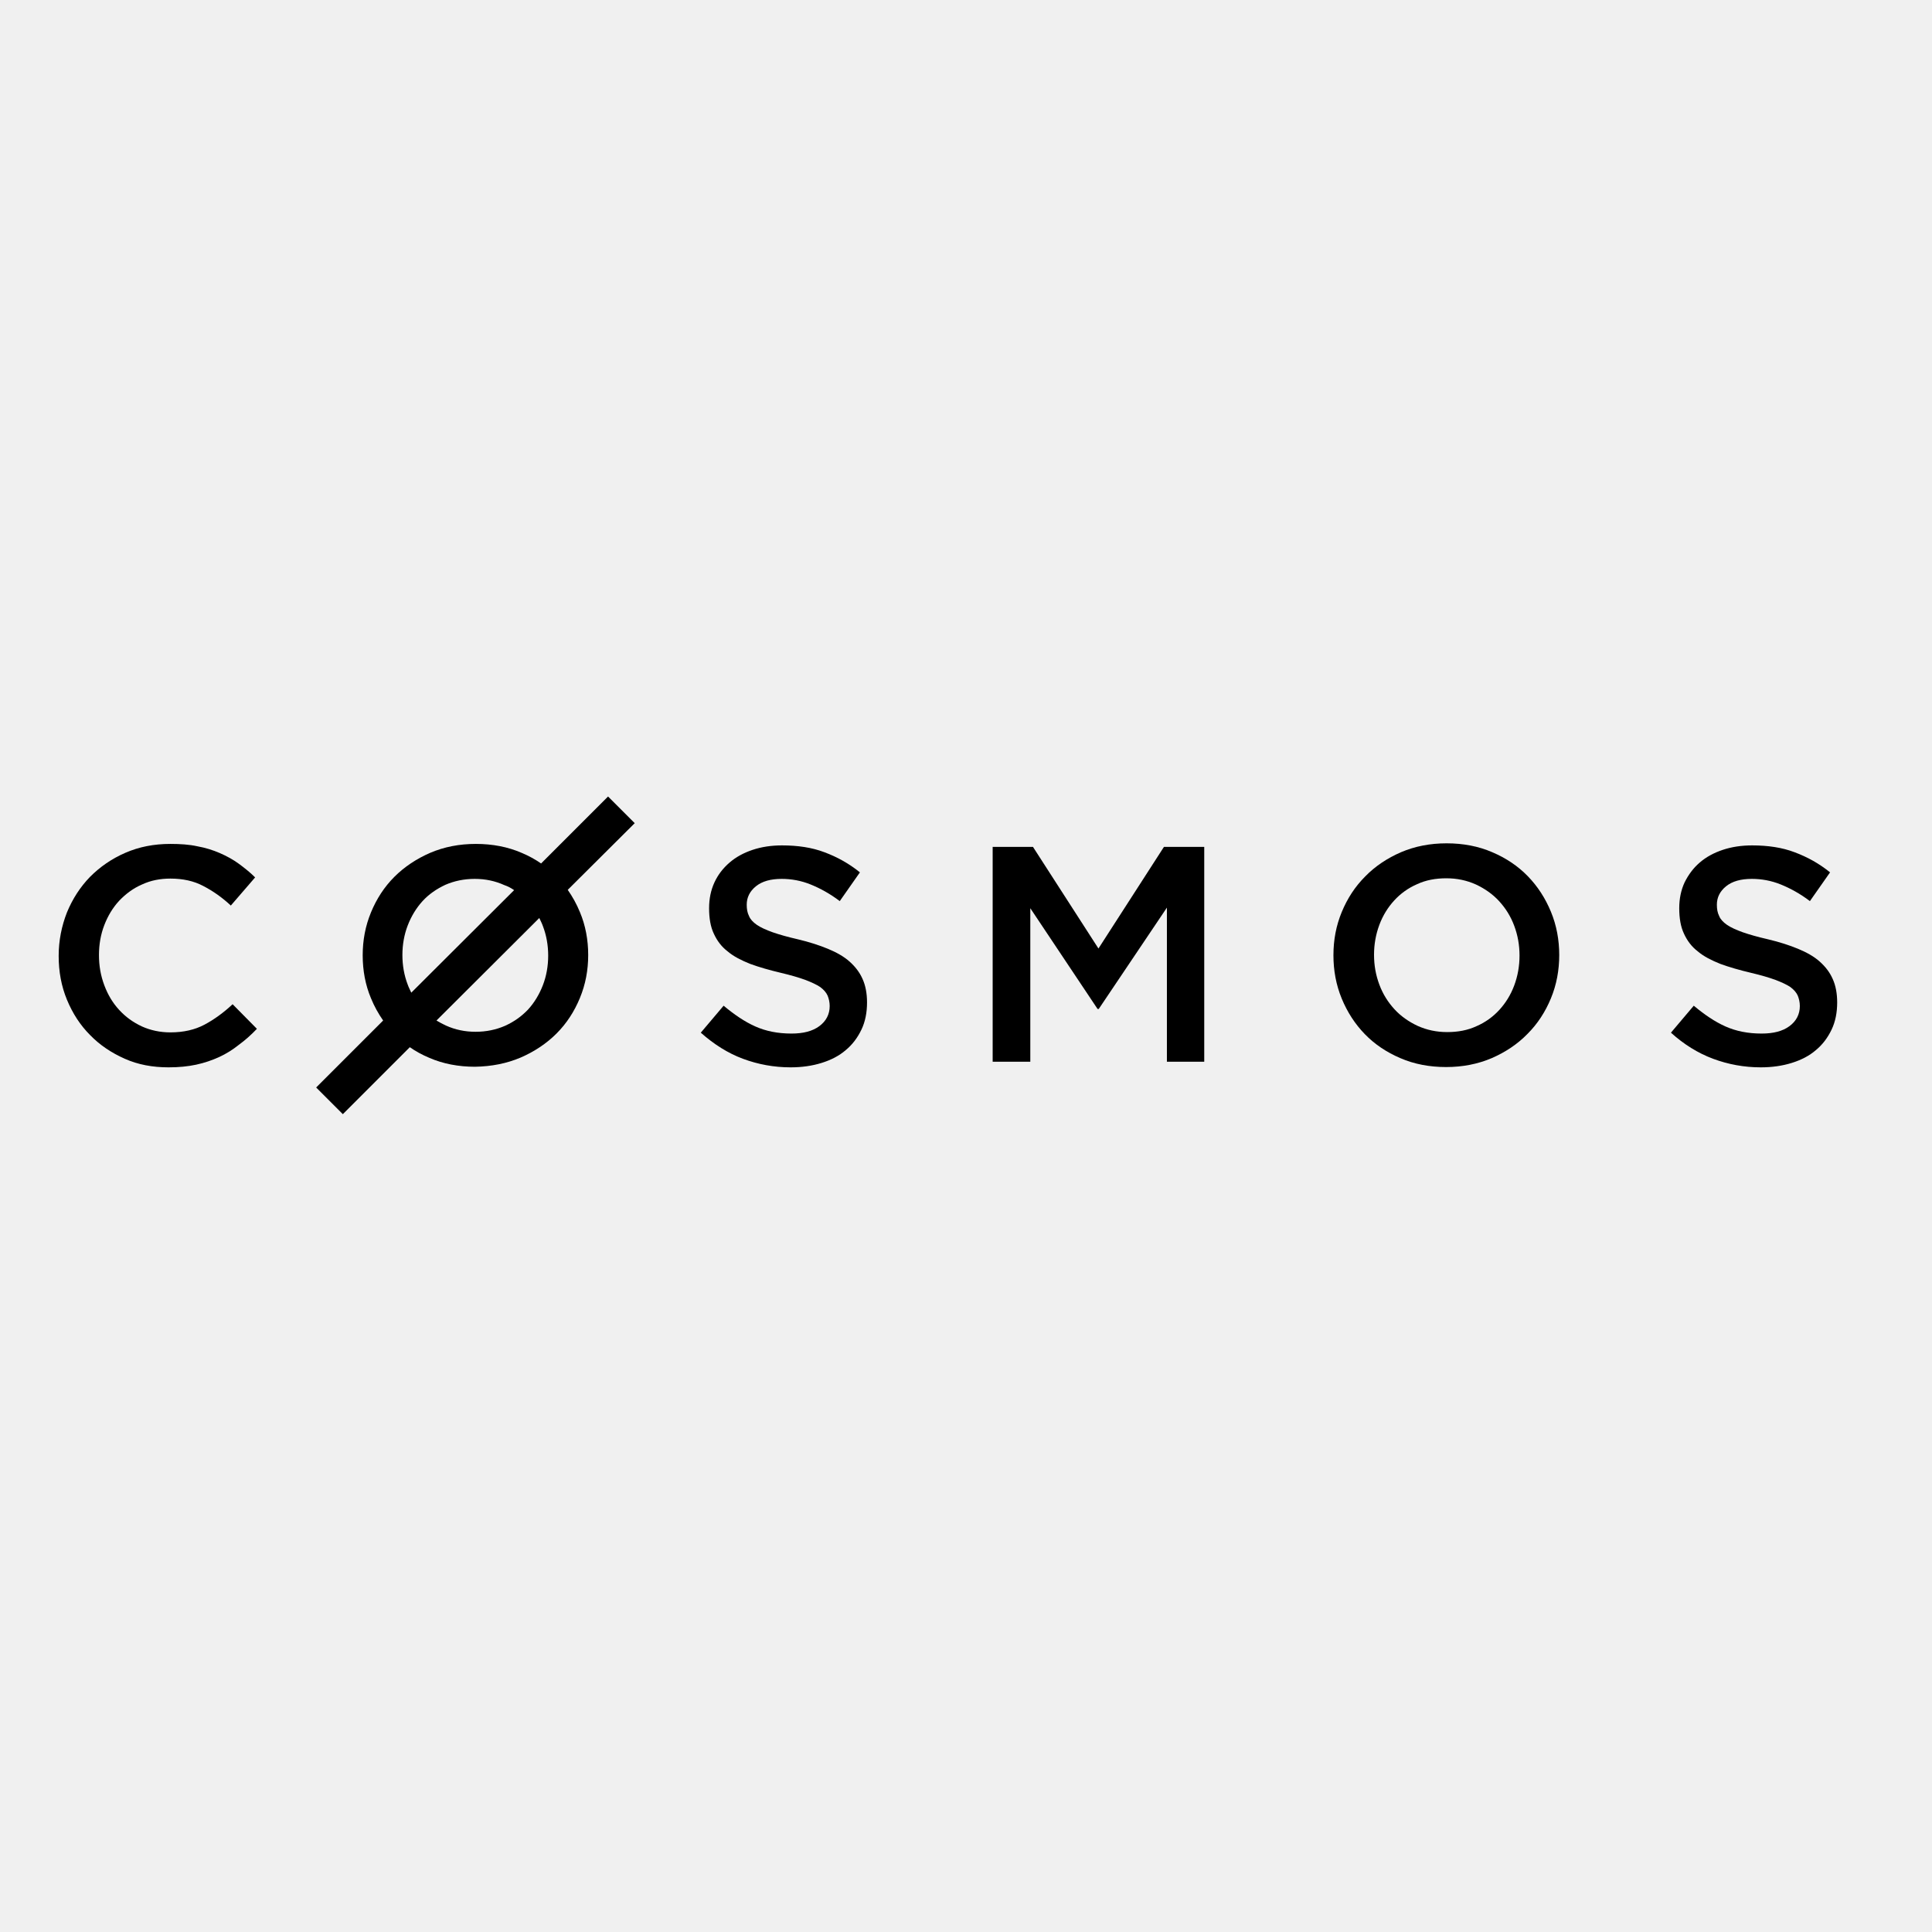
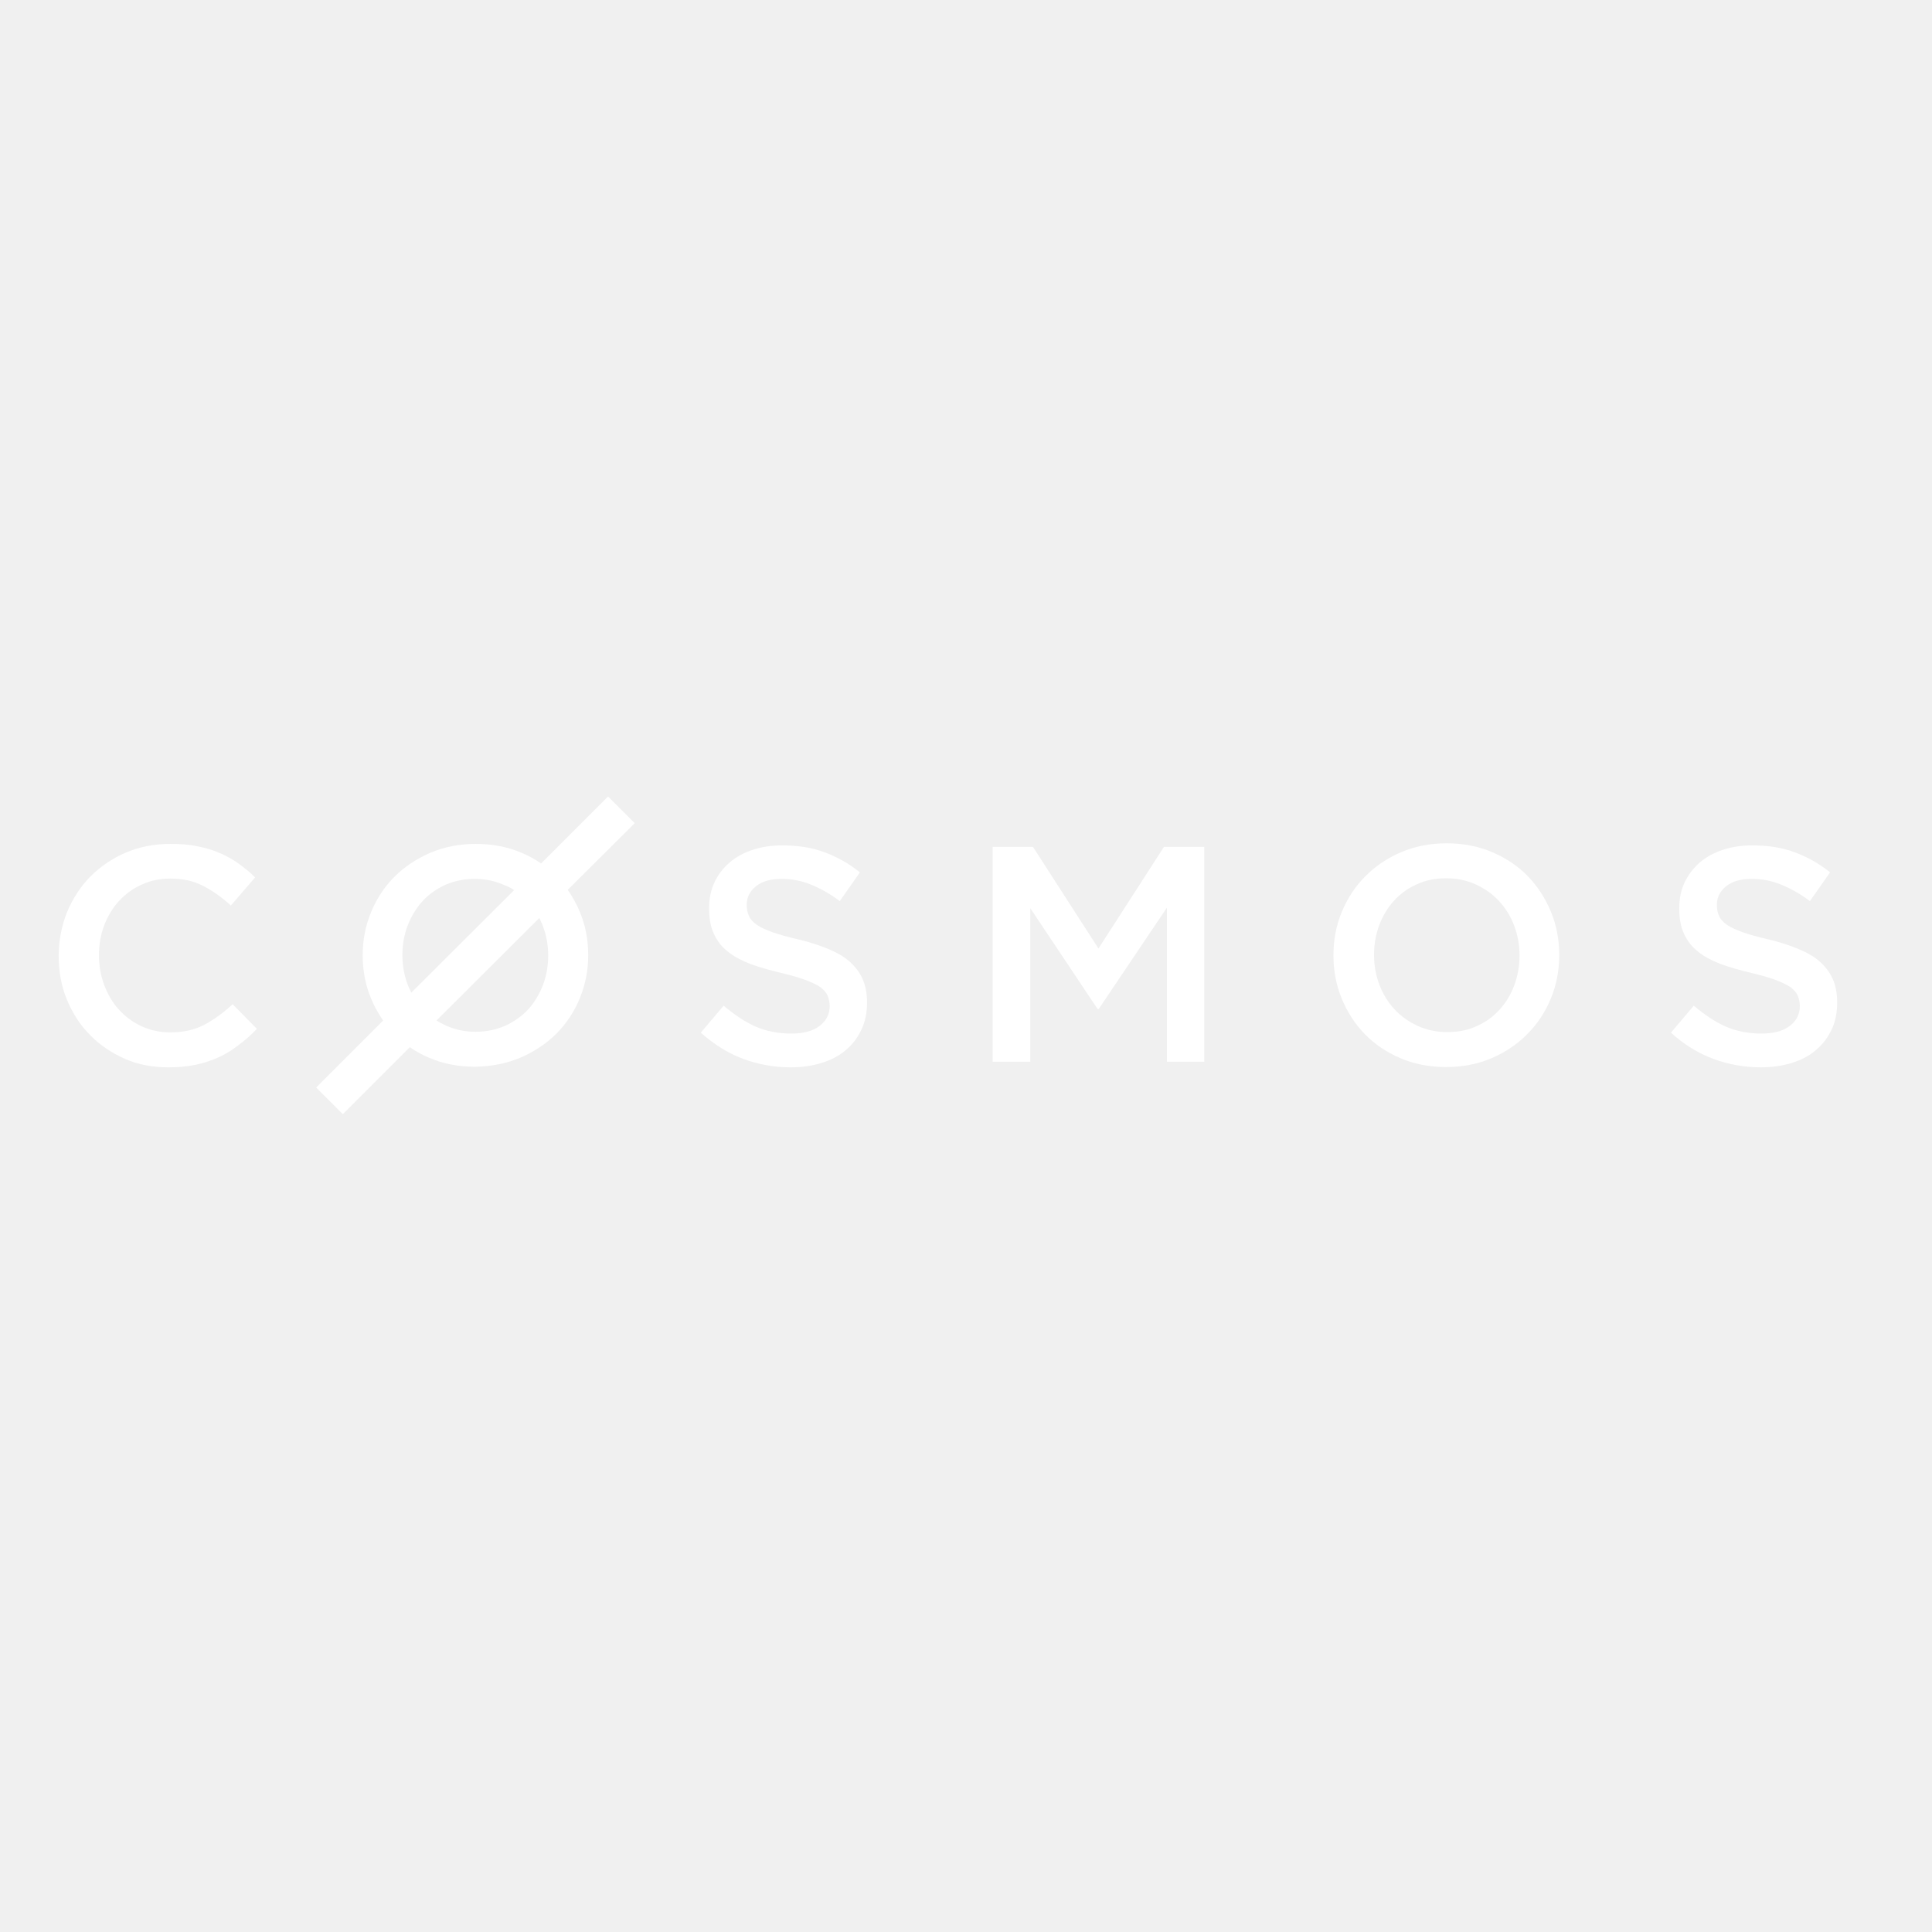
<svg xmlns="http://www.w3.org/2000/svg" version="1.1" id="layer" x="0px" y="0px" viewBox="0 0 652 652" style="enable-background:new 0 0 652 652;" xml:space="preserve">
  <g id="Page-1">
-     <g id="wordmark">
+     <g id="wordmark" fill="white">
      <path id="Fill-3" d="M86.7,347.2l-8.2-8.3c-3.1,2.9-6.3,5.2-9.5,6.9c-3.2,1.7-7,2.6-11.5,2.6c-3.5,0-6.7-0.7-9.6-2    c-3-1.4-5.5-3.2-7.7-5.6c-2.2-2.4-3.8-5.1-5-8.3c-1.2-3.2-1.8-6.5-1.8-10.2c0-3.6,0.6-7,1.8-10.1c1.2-3.1,2.8-5.8,5-8.2    c2.2-2.3,4.7-4.2,7.7-5.5c3-1.4,6.2-2,9.6-2c4.2,0,7.9,0.8,11.1,2.5c3.3,1.7,6.4,3.9,9.3,6.6l8.2-9.5c-1.7-1.7-3.6-3.2-5.5-4.6    c-1.9-1.4-4.1-2.6-6.4-3.6c-2.3-1-4.8-1.8-7.6-2.3c-2.7-0.6-5.8-0.8-9.1-0.8c-5.6,0-10.6,1-15.2,3c-4.6,2-8.5,4.7-11.9,8.1    c-3.3,3.4-5.9,7.4-7.8,12c-1.8,4.6-2.8,9.5-2.8,14.7c0,5.3,0.9,10.2,2.8,14.8c1.9,4.6,4.5,8.6,7.8,11.9c3.3,3.4,7.2,6,11.7,8    s9.4,2.9,14.8,2.9c3.4,0,6.5-0.3,9.3-0.9c2.8-0.6,5.4-1.5,7.8-2.6c2.4-1.1,4.6-2.5,6.6-4.1C82.8,351,84.8,349.2,86.7,347.2" />
      <path id="Fill-4" d="M252,305.3c0-2.4,1-4.5,3.1-6.2c2.1-1.7,5-2.5,8.7-2.5c3.3,0,6.6,0.6,9.8,1.9c3.2,1.3,6.5,3.1,9.8,5.6    l6.8-9.7c-3.7-3-7.7-5.2-12-6.8c-4.2-1.6-9-2.3-14.3-2.3c-3.6,0-6.9,0.5-9.9,1.5c-3,1-5.6,2.4-7.8,4.3c-2.2,1.9-3.9,4.1-5.1,6.7    c-1.2,2.6-1.8,5.5-1.8,8.7c0,3.4,0.5,6.3,1.6,8.6c1.1,2.4,2.6,4.4,4.7,6c2,1.7,4.6,3,7.6,4.2c3,1.1,6.5,2.1,10.3,3    c3.4,0.8,6.1,1.6,8.3,2.4c2.1,0.8,3.8,1.6,5,2.4c1.2,0.9,2,1.8,2.5,2.9c0.4,1,0.7,2.2,0.7,3.5c0,2.8-1.2,5.1-3.5,6.8    c-2.3,1.7-5.4,2.5-9.4,2.5c-4.6,0-8.6-0.8-12.2-2.4c-3.6-1.6-7.1-4-10.7-7l-7.7,9.1c4.4,3.9,9.1,6.9,14.2,8.8    c5.1,1.9,10.5,2.9,16.1,2.9c3.8,0,7.3-0.5,10.5-1.5c3.2-1,5.9-2.4,8.1-4.3c2.3-1.9,4-4.2,5.3-6.9c1.3-2.7,1.9-5.8,1.9-9.2    c0-3-0.5-5.7-1.5-7.9c-1-2.3-2.5-4.2-4.4-5.9c-1.9-1.7-4.4-3.1-7.3-4.3c-2.9-1.2-6.3-2.3-10.1-3.2c-3.5-0.8-6.3-1.6-8.6-2.4    c-2.2-0.8-4-1.6-5.3-2.5c-1.3-0.9-2.2-1.9-2.6-2.9C252.2,308,252,306.8,252,305.3" />
      <polyline id="Fill-5" points="393.8,306.3 393.8,358.3 406.4,358.3 406.4,285.8 392.8,285.8 370.7,320.1 348.6,285.8 335,285.8     335,358.3 347.7,358.3 347.7,306.5 370.4,340.5 370.8,340.5 393.8,306.3   " />
      <path id="Fill-6" d="M512.8,322.5c0,3.5-0.6,6.9-1.8,10.1c-1.2,3.2-2.9,5.9-5,8.2c-2.1,2.3-4.7,4.2-7.7,5.5c-3,1.4-6.3,2-9.9,2    c-3.6,0-6.9-0.7-10-2.1c-3-1.4-5.7-3.3-7.8-5.6c-2.2-2.4-3.9-5.1-5.1-8.3c-1.2-3.2-1.8-6.5-1.8-10.1c0-3.5,0.6-6.9,1.8-10.1    c1.2-3.2,2.9-5.9,5-8.2c2.1-2.3,4.7-4.2,7.7-5.5c3-1.4,6.3-2,9.9-2c3.6,0,6.9,0.7,10,2.1c3,1.4,5.7,3.3,7.8,5.6    c2.2,2.4,3.9,5.1,5.1,8.3C512.2,315.6,512.8,318.9,512.8,322.5z M526.2,322.3c0-5.1-0.9-10-2.8-14.6c-1.9-4.6-4.5-8.6-7.8-12    c-3.3-3.4-7.3-6.1-12-8.1c-4.6-2-9.8-3-15.4-3c-5.6,0-10.7,1-15.4,3c-4.6,2-8.7,4.7-12.1,8.2c-3.4,3.4-6,7.4-7.9,12    c-1.9,4.6-2.8,9.4-2.8,14.6c0,5.1,0.9,10,2.8,14.6c1.9,4.6,4.5,8.6,7.8,12c3.3,3.4,7.3,6.1,12,8.1c4.6,2,9.8,3,15.4,3    c5.6,0,10.7-1,15.4-3c4.6-2,8.7-4.7,12.1-8.2c3.4-3.4,6-7.4,7.9-12C525.3,332.3,526.2,327.4,526.2,322.3z" />
      <path id="Fill-7" d="M579.4,305.3c0-2.4,1-4.5,3.1-6.2c2.1-1.7,5-2.5,8.7-2.5c3.3,0,6.6,0.6,9.8,1.9c3.2,1.3,6.5,3.1,9.8,5.6    l6.8-9.7c-3.7-3-7.7-5.2-12-6.8c-4.2-1.6-9-2.3-14.3-2.3c-3.6,0-6.9,0.5-9.9,1.5c-3,1-5.6,2.4-7.8,4.3c-2.2,1.9-3.8,4.1-5.1,6.7    c-1.2,2.6-1.8,5.5-1.8,8.7c0,3.4,0.5,6.3,1.6,8.6c1.1,2.4,2.6,4.4,4.7,6c2,1.7,4.6,3,7.6,4.2c3,1.1,6.5,2.1,10.3,3    c3.4,0.8,6.1,1.6,8.3,2.4c2.1,0.8,3.8,1.6,5,2.4c1.2,0.9,2,1.8,2.5,2.9c0.4,1,0.7,2.2,0.7,3.5c0,2.8-1.2,5.1-3.5,6.8    c-2.3,1.7-5.4,2.5-9.4,2.5c-4.6,0-8.6-0.8-12.2-2.4c-3.6-1.6-7.1-4-10.7-7l-7.7,9.1c4.3,3.9,9.1,6.9,14.2,8.8    c5.1,1.9,10.5,2.9,16.1,2.9c3.8,0,7.3-0.5,10.5-1.5c3.2-1,5.9-2.4,8.1-4.3c2.3-1.9,4-4.2,5.3-6.9c1.3-2.7,1.9-5.8,1.9-9.2    c0-3-0.5-5.7-1.5-7.9c-1-2.3-2.5-4.2-4.4-5.9c-1.9-1.7-4.4-3.1-7.3-4.3c-2.9-1.2-6.3-2.3-10.1-3.2c-3.5-0.8-6.3-1.6-8.6-2.4    c-2.2-0.8-4-1.6-5.3-2.5c-1.3-0.9-2.2-1.9-2.6-2.9C579.6,308,579.4,306.8,579.4,305.3" />
      <path id="Fill-8" d="M173.5,300.4L138.8,335c-0.4-0.9-0.9-1.8-1.2-2.7c-1.2-3.1-1.8-6.5-1.8-10c0-3.5,0.6-6.9,1.8-10    c1.2-3.1,2.9-5.9,5-8.2c2.1-2.3,4.7-4.1,7.7-5.5c3-1.3,6.3-2,9.9-2c3.6,0,6.9,0.7,10,2.1C171.4,299.1,172.5,299.7,173.5,300.4z     M170.4,346.2c-3,1.3-6.3,2-9.9,2c-3.6,0-6.9-0.7-10-2.1c-1.1-0.5-2.2-1.1-3.2-1.7l34.7-34.6c0.4,0.9,0.9,1.8,1.2,2.7    c1.2,3.1,1.8,6.5,1.8,10s-0.6,6.9-1.8,10c-1.2,3.1-2.9,5.9-5,8.2C176,343,173.5,344.8,170.4,346.2z M175.7,356.9    c4.6-2,8.7-4.7,12.1-8.1c3.4-3.4,6-7.4,7.9-12c1.9-4.6,2.8-9.4,2.8-14.5c0-5.1-0.9-10-2.8-14.5c-1.1-2.7-2.5-5.2-4.1-7.5    l22.6-22.5l-9-9l-22.6,22.6c-2-1.4-4.2-2.6-6.6-3.6c-4.6-2-9.8-3-15.4-3c-5.6,0-10.7,1-15.4,3c-4.6,2-8.7,4.7-12.1,8.1    c-3.4,3.4-6,7.4-7.9,12c-1.9,4.6-2.8,9.4-2.8,14.5c0,5.1,0.9,10,2.8,14.5c1.1,2.7,2.5,5.2,4.1,7.5L106.7,367l9,9l22.6-22.6    c2,1.4,4.2,2.6,6.6,3.6c4.6,2,9.8,3,15.4,3C165.9,359.9,171,358.9,175.7,356.9z" />
    </g>
  </g>
</svg>
